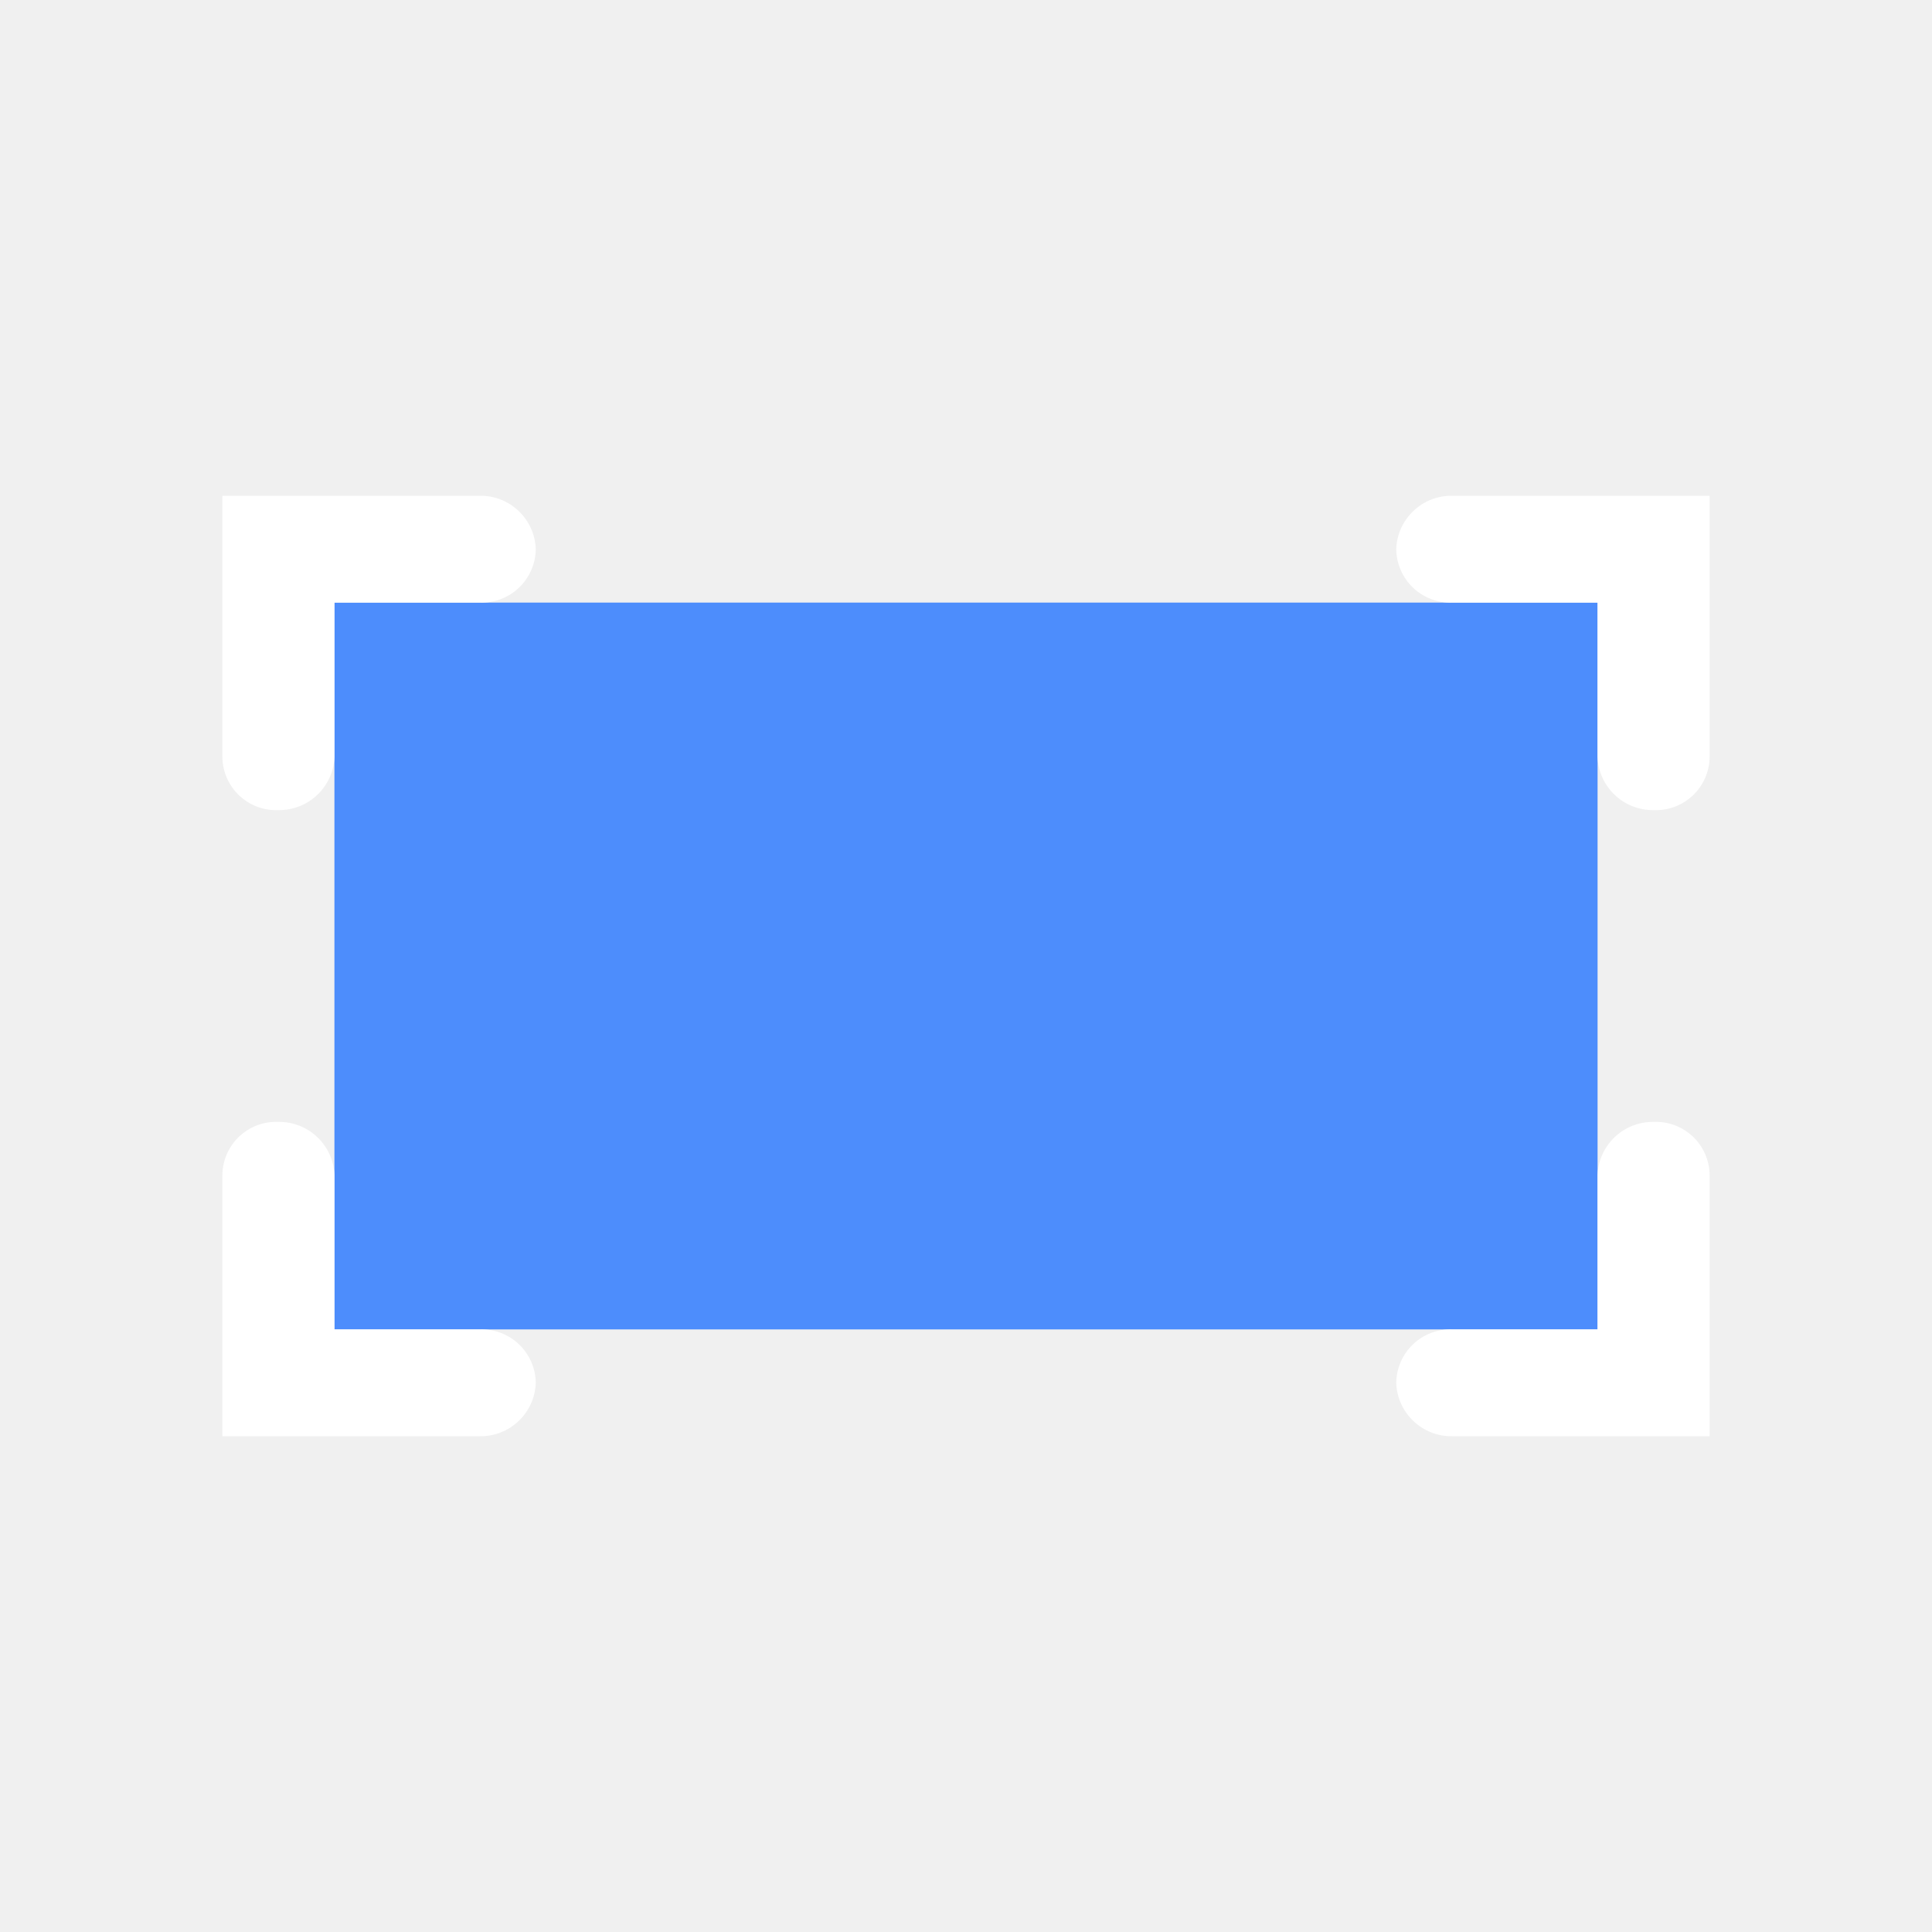
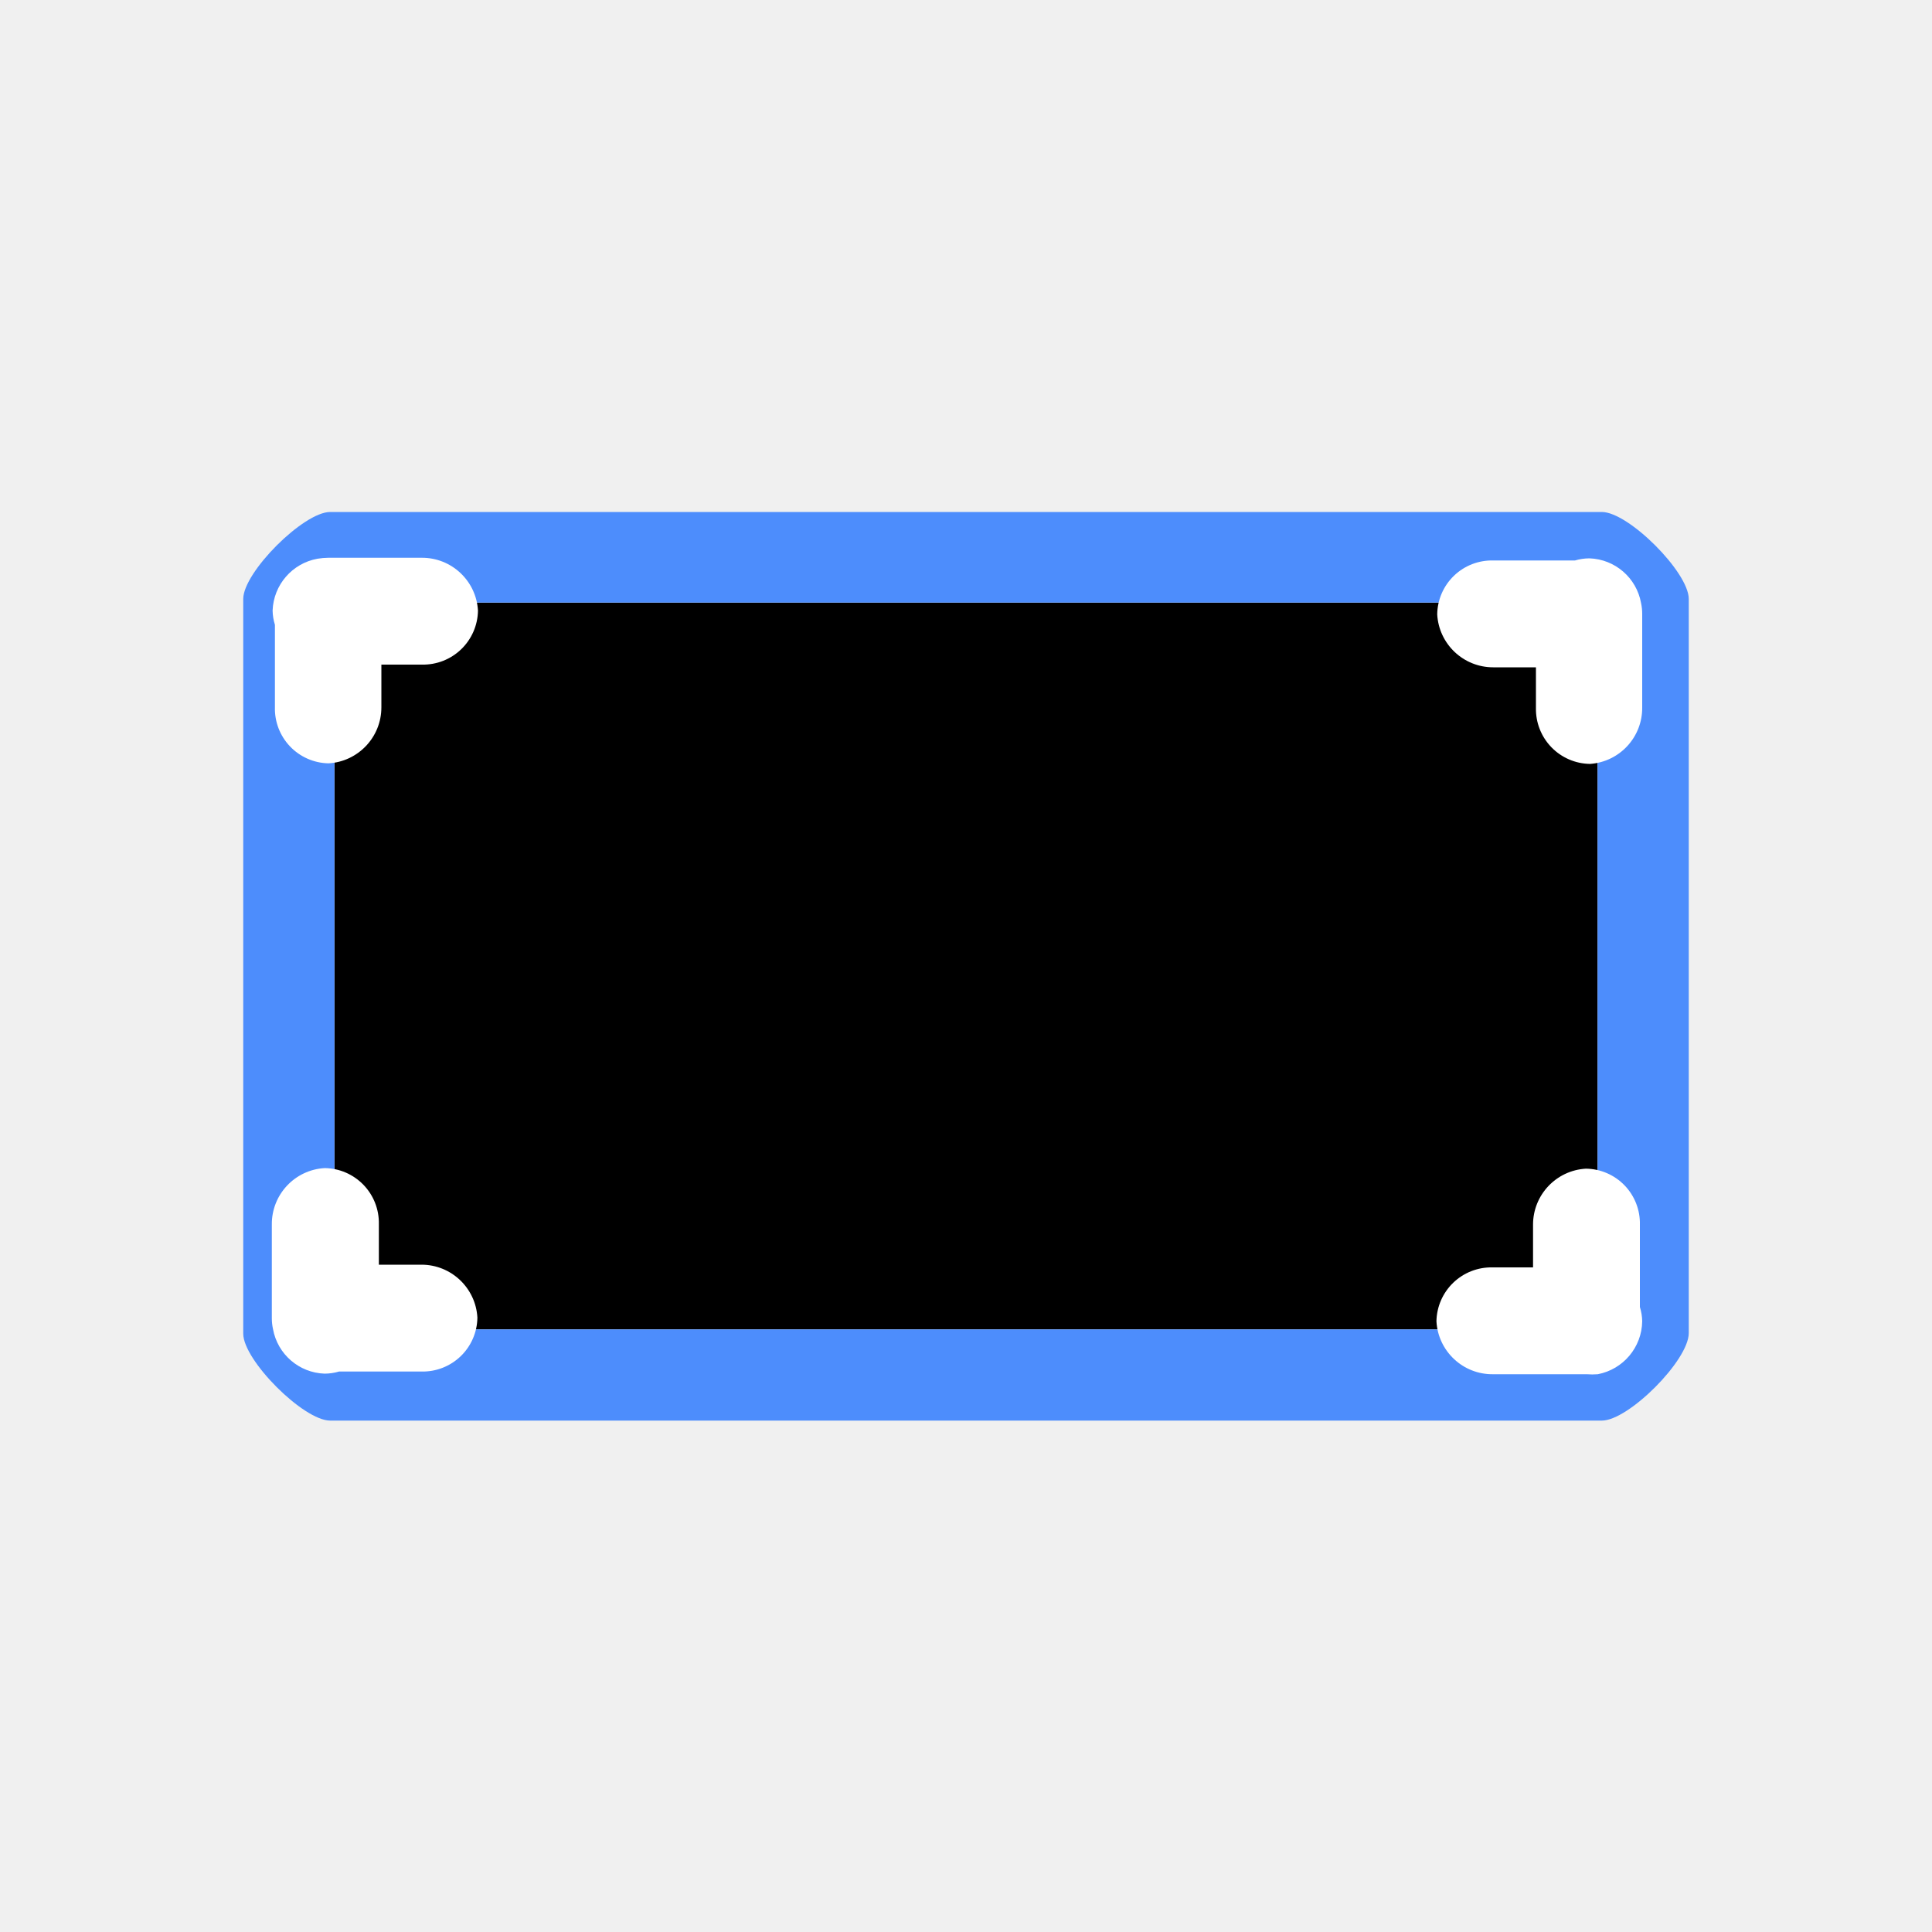
<svg xmlns="http://www.w3.org/2000/svg" id="icons" viewBox="0 0 100 100">
  <defs>
    <style>.cls-1{fill:#4d8dfc;}.cls-2{fill:#fff;}</style>
  </defs>
-   <rect class="cls-1" x="17.31" y="31.19" width="65.38" height="37.62" />
-   <path class="cls-2" d="M88.49,31.19v8a2.78,2.78,0,0,1-2.9,2.74,2.86,2.86,0,0,1-2.9-2.74v-8H75.17a2.8,2.8,0,0,1-2.9-2.79,2.86,2.86,0,0,1,2.9-2.74H88.49Z" />
-   <path class="cls-2" d="M11.51,68.81v-8a2.78,2.78,0,0,1,2.9-2.74,2.86,2.86,0,0,1,2.9,2.74v8h7.52a2.8,2.8,0,0,1,2.9,2.79,2.86,2.86,0,0,1-2.9,2.74H11.51Z" />
-   <path class="cls-2" d="M11.51,25.66H24.83a2.86,2.86,0,0,1,2.9,2.74,2.8,2.8,0,0,1-2.9,2.79H17.31v8a2.86,2.86,0,0,1-2.9,2.74,2.78,2.78,0,0,1-2.9-2.74V25.66Z" />
-   <path class="cls-2" d="M88.49,74.34H75.17a2.86,2.86,0,0,1-2.9-2.74,2.8,2.8,0,0,1,2.9-2.79h7.52v-8a2.86,2.86,0,0,1,2.9-2.74,2.78,2.78,0,0,1,2.9,2.74V74.34Z" />
+   <rect x="17.31" y="31.19" width="65.38" height="37.62" />
+   <path class="cls-1" d="M82.91,73.53H17.09c-1.38,0-4.5-3.12-4.5-4.5V31c0-1.38,3.12-4.5,4.5-4.5H82.91c1.38,0,4.5,3.12,4.5,4.5V69C87.41,70.41,84.29,73.53,82.91,73.53Zm-65.6-4.72H82.69V31.19H17.31Z" />
+   <path class="cls-2" d="M21.82,28.87H17a3.66,3.66,0,0,0-.57.05h0a2.83,2.83,0,0,0-2.32,2.68,2.6,2.6,0,0,0,.12.74v4.26A2.83,2.83,0,0,0,17,39.51a2.9,2.9,0,0,0,2.74-2.9V34.4h2.1a2.84,2.84,0,0,0,2.9-2.79A2.9,2.9,0,0,0,21.82,28.87Z" />
+   <path class="cls-2" d="M85,36.61V31.77a2.6,2.6,0,0,0-.06-.56s0,0,0,0a2.81,2.81,0,0,0-2.67-2.31,2.67,2.67,0,0,0-.75.11H77.29a2.83,2.83,0,0,0-2.9,2.79,2.9,2.9,0,0,0,2.9,2.74H79.5v2.1a2.84,2.84,0,0,0,2.8,2.9A2.9,2.9,0,0,0,85,36.61Z" />
+   <path class="cls-2" d="M77.29,71.13h4.84a3.66,3.66,0,0,0,.57,0h0A2.83,2.83,0,0,0,85,68.39a2.6,2.6,0,0,0-.12-.74V63.39a2.83,2.83,0,0,0-2.79-2.9,2.9,2.9,0,0,0-2.74,2.9V65.6h-2.1a2.84,2.84,0,0,0-2.9,2.79A2.9,2.9,0,0,0,77.29,71.13Z" />
+   <path class="cls-2" d="M14.07,63.39v4.84a2.6,2.6,0,0,0,.06.56v0a2.81,2.81,0,0,0,2.67,2.31,2.67,2.67,0,0,0,.75-.11h4.26a2.83,2.83,0,0,0,2.9-2.79,2.9,2.9,0,0,0-2.9-2.74H19.61v-2.1a2.84,2.84,0,0,0-2.8-2.9A2.9,2.9,0,0,0,14.07,63.39Z" />
</svg>
